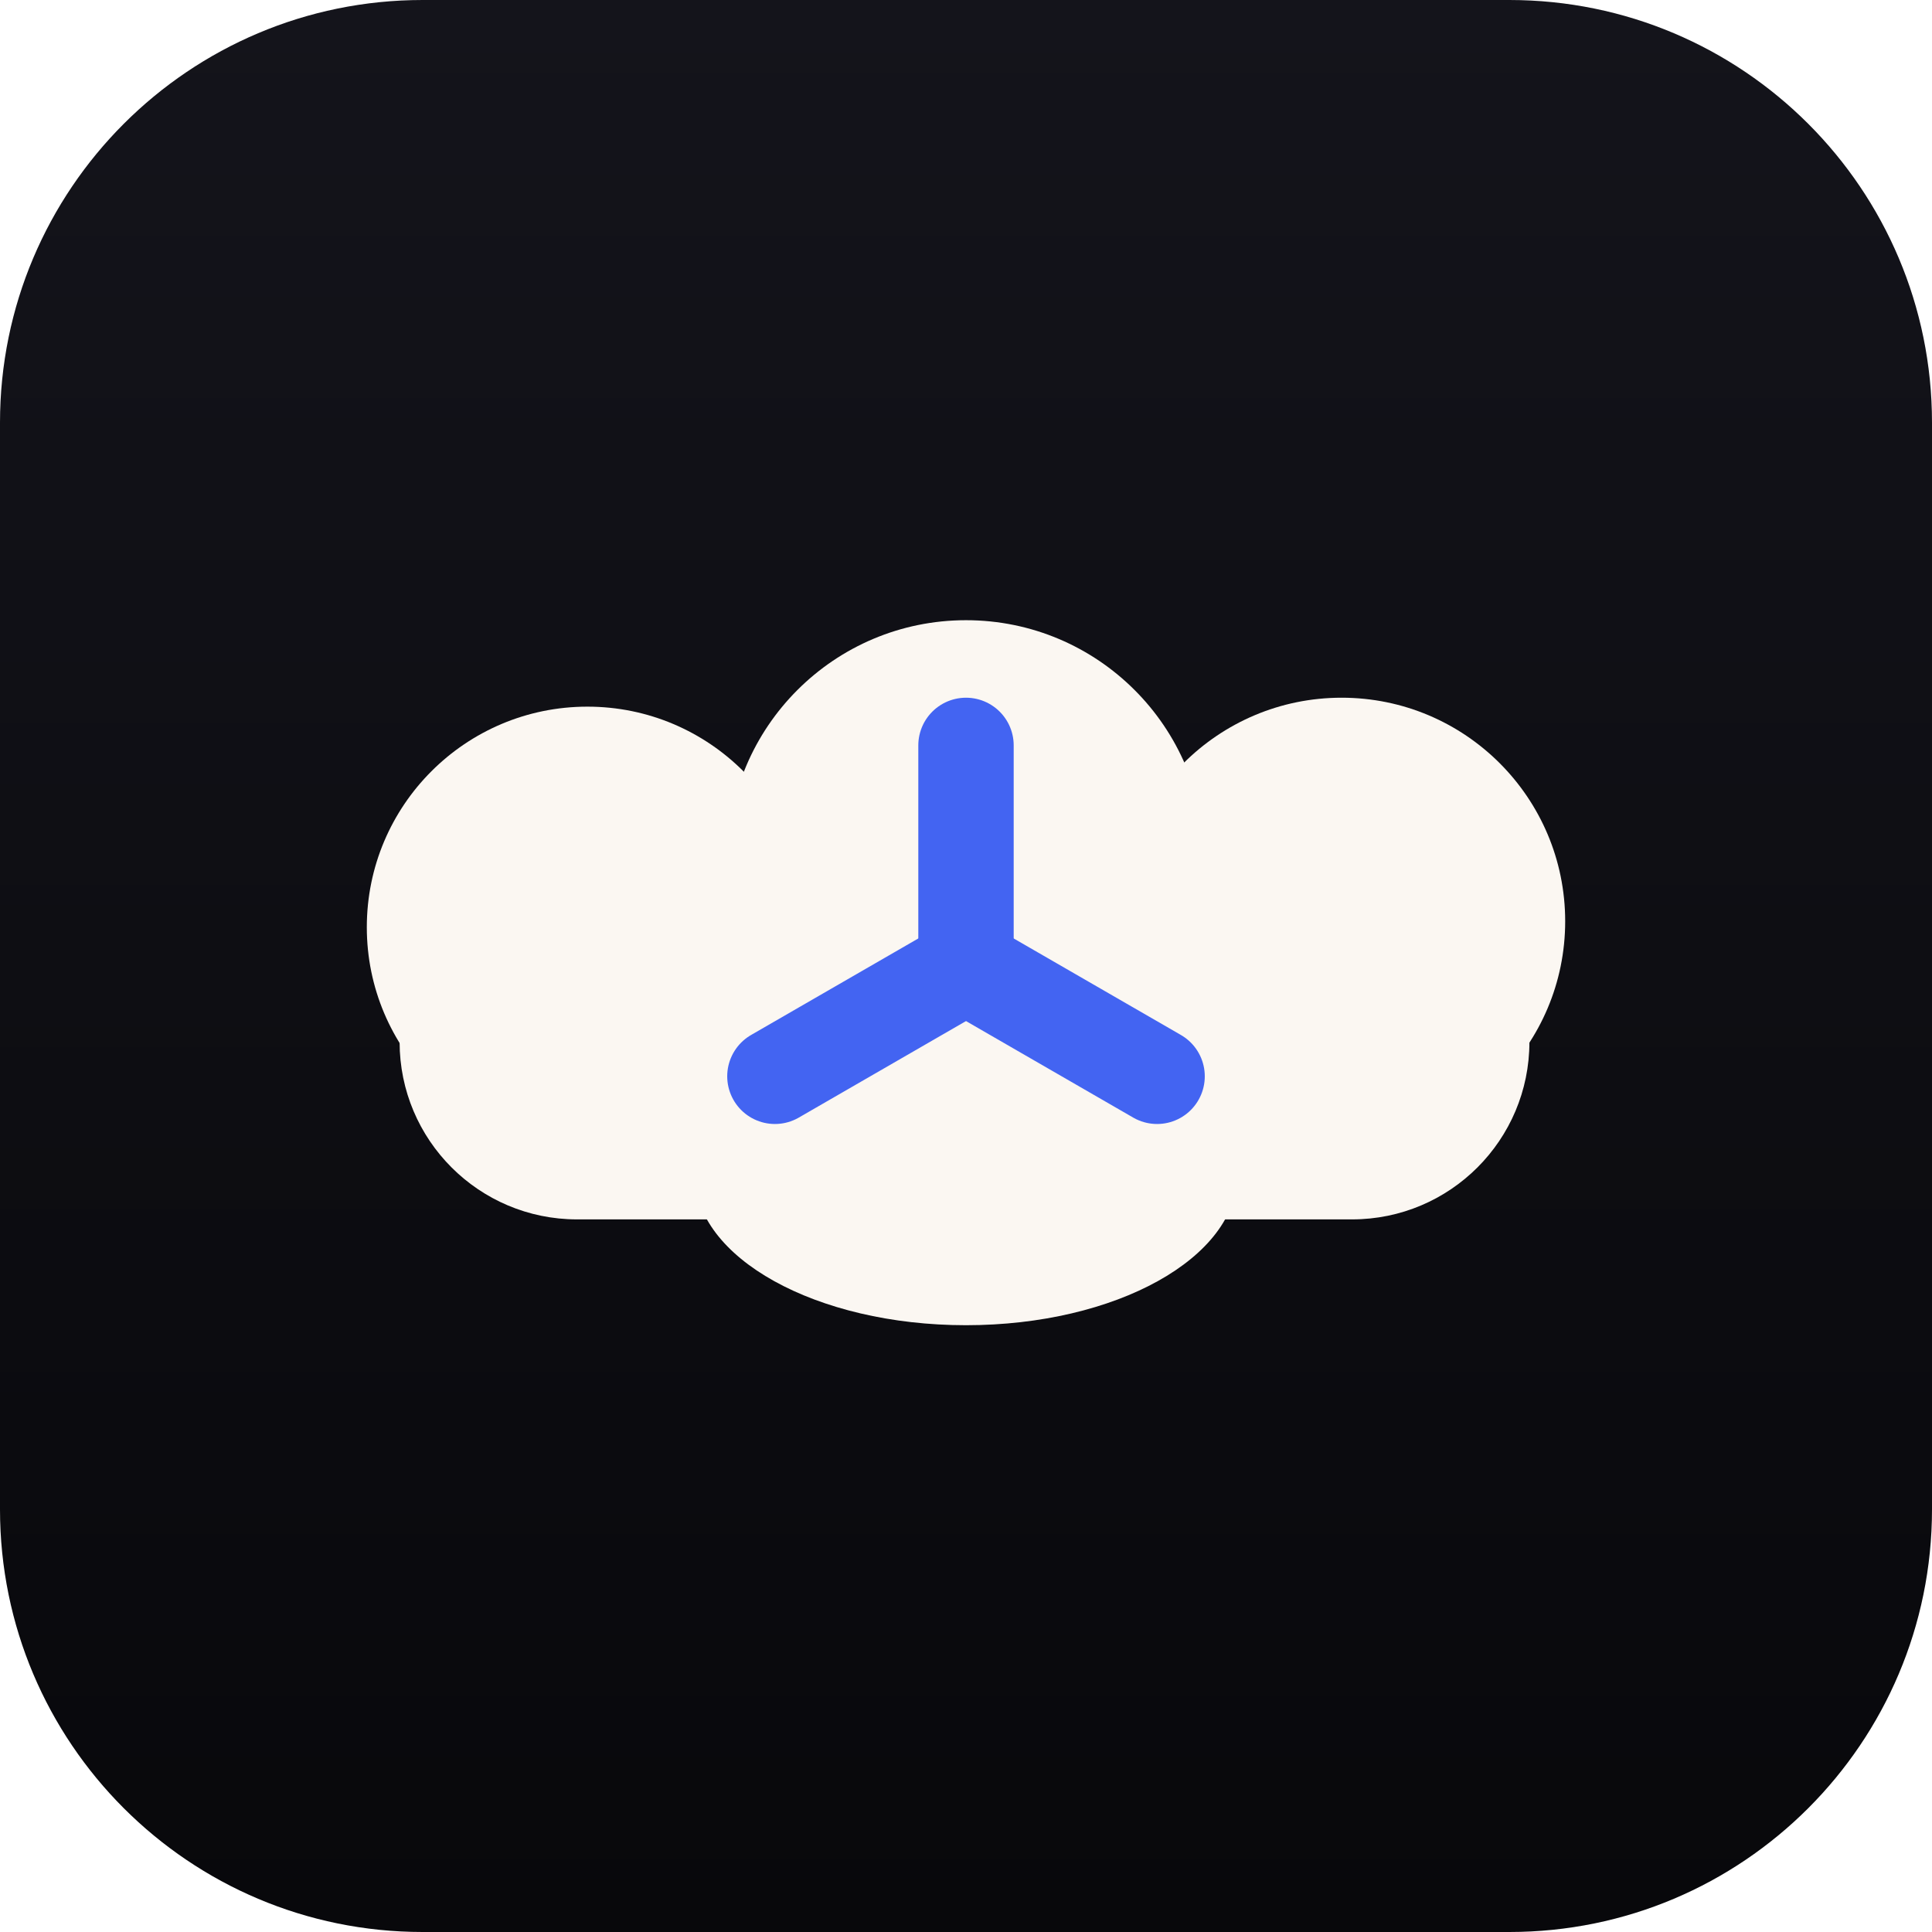
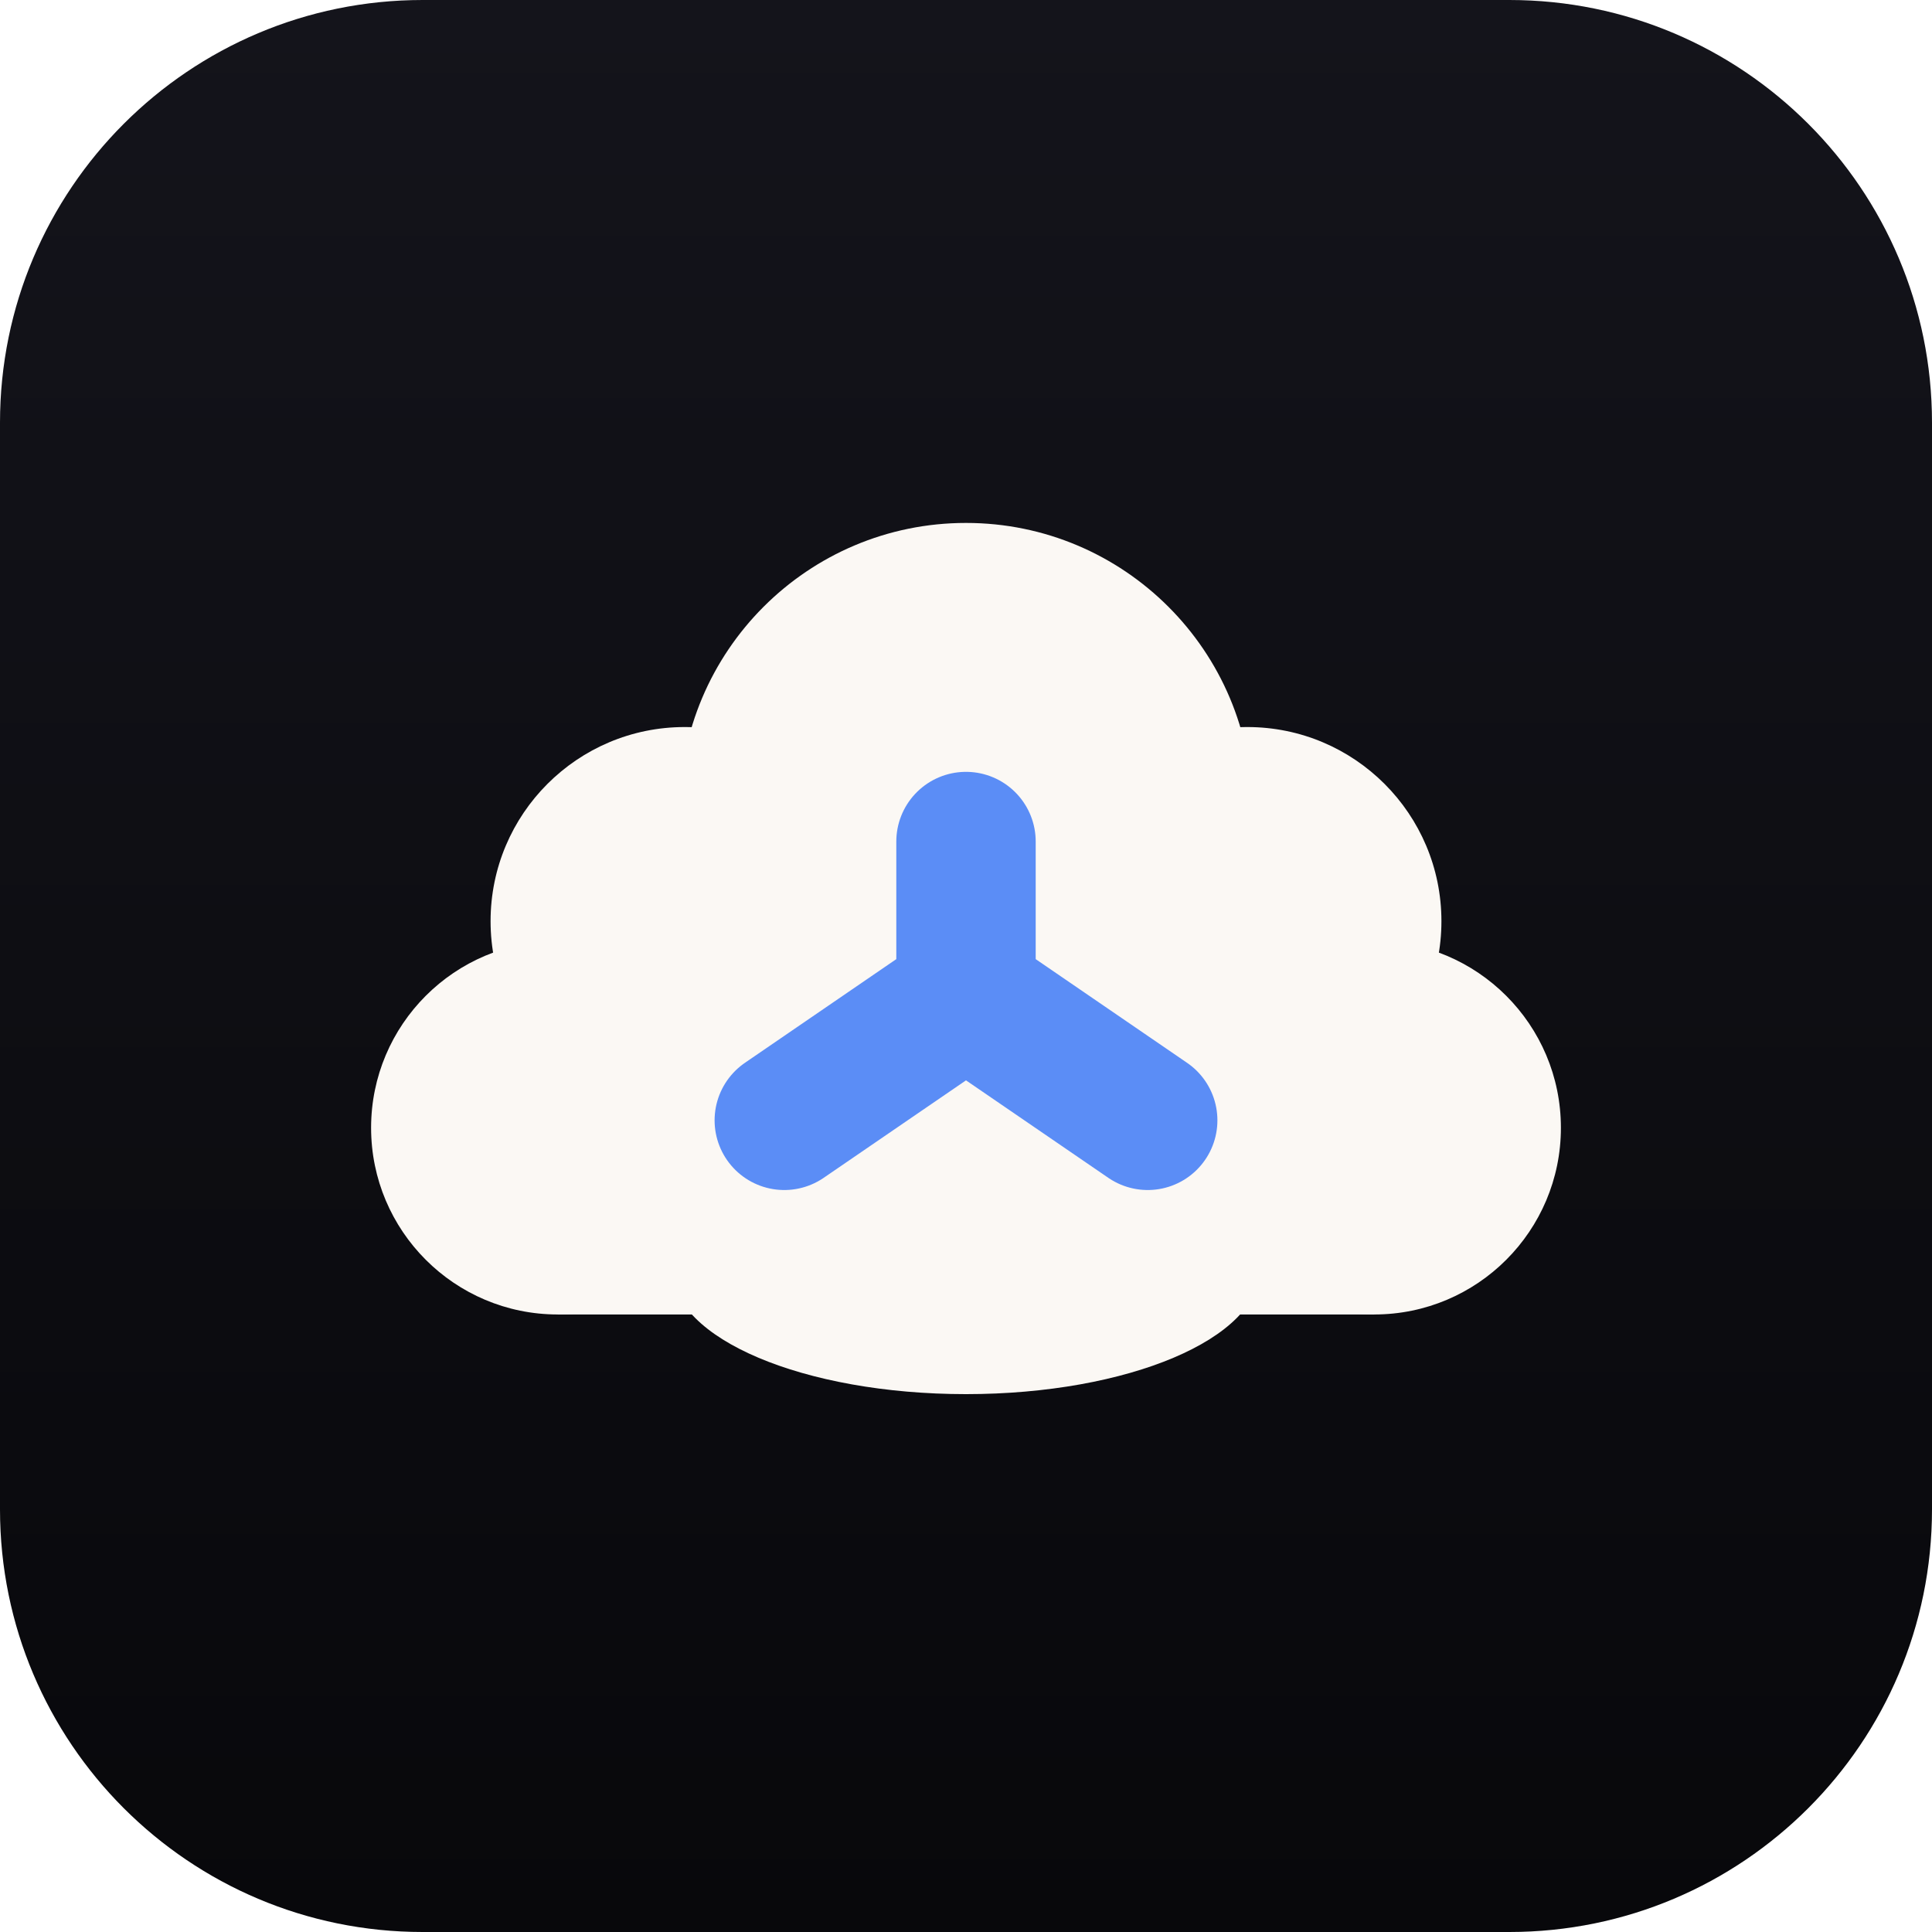
<svg xmlns="http://www.w3.org/2000/svg" viewBox="0 0 1024 1024" width="1024" height="1024">
  <defs>
    <linearGradient id="plate" x1="0" y1="0" x2="0" y2="1">
      <stop offset="0" stop-color="#14141B" />
      <stop offset="1" stop-color="#08080B" />
    </linearGradient>
  </defs>
  <rect width="1024" height="1024" rx="224" fill="url(#plate)" />
  <g transform="translate(512,512) scale(0.79) translate(-502,-330)">
-     <rect x="122" y="262" width="758" height="238" rx="119" fill="#FBF7F2" />
-     <circle cx="248" cy="304" r="148" fill="#FBF7F2" />
-     <circle cx="754" cy="300" r="150" fill="#FBF7F2" />
-     <circle cx="502" cy="258" r="160" fill="#FBF7F2" />
-     <ellipse cx="502" cy="470" rx="182" ry="101" fill="#FBF7F2" />
-     <g stroke="#4364F2" stroke-width="64" stroke-linecap="round" fill="none">
-       <line x1="502" y1="330" x2="502.0" y2="182.0" />
-       <line x1="502" y1="330" x2="373.8" y2="404.0" />
-       <line x1="502" y1="330" x2="630.2" y2="404.0" />
+     <g transform="translate(502,330) scale(1.67) translate(-765,-318)">
+       <g fill="#FBF8F4">
+         <circle cx="765" cy="255" r="115" />
+         <circle cx="652" cy="300" r="78" />
+         <circle cx="878" cy="300" r="78" />
+         <circle cx="601" cy="383" r="75" />
+         <circle cx="929" cy="383" r="75" />
+         <rect x="601" y="290" width="328" height="168" />
+         <ellipse cx="765" cy="440" rx="118" ry="50" />
+       </g>
+       <path d="M765 268V330M765 330L692 380M765 330L838 380" stroke="#5B8DF6" stroke-width="56" stroke-linecap="round" stroke-linejoin="round" fill="none" />
    </g>
  </g>
</svg>
